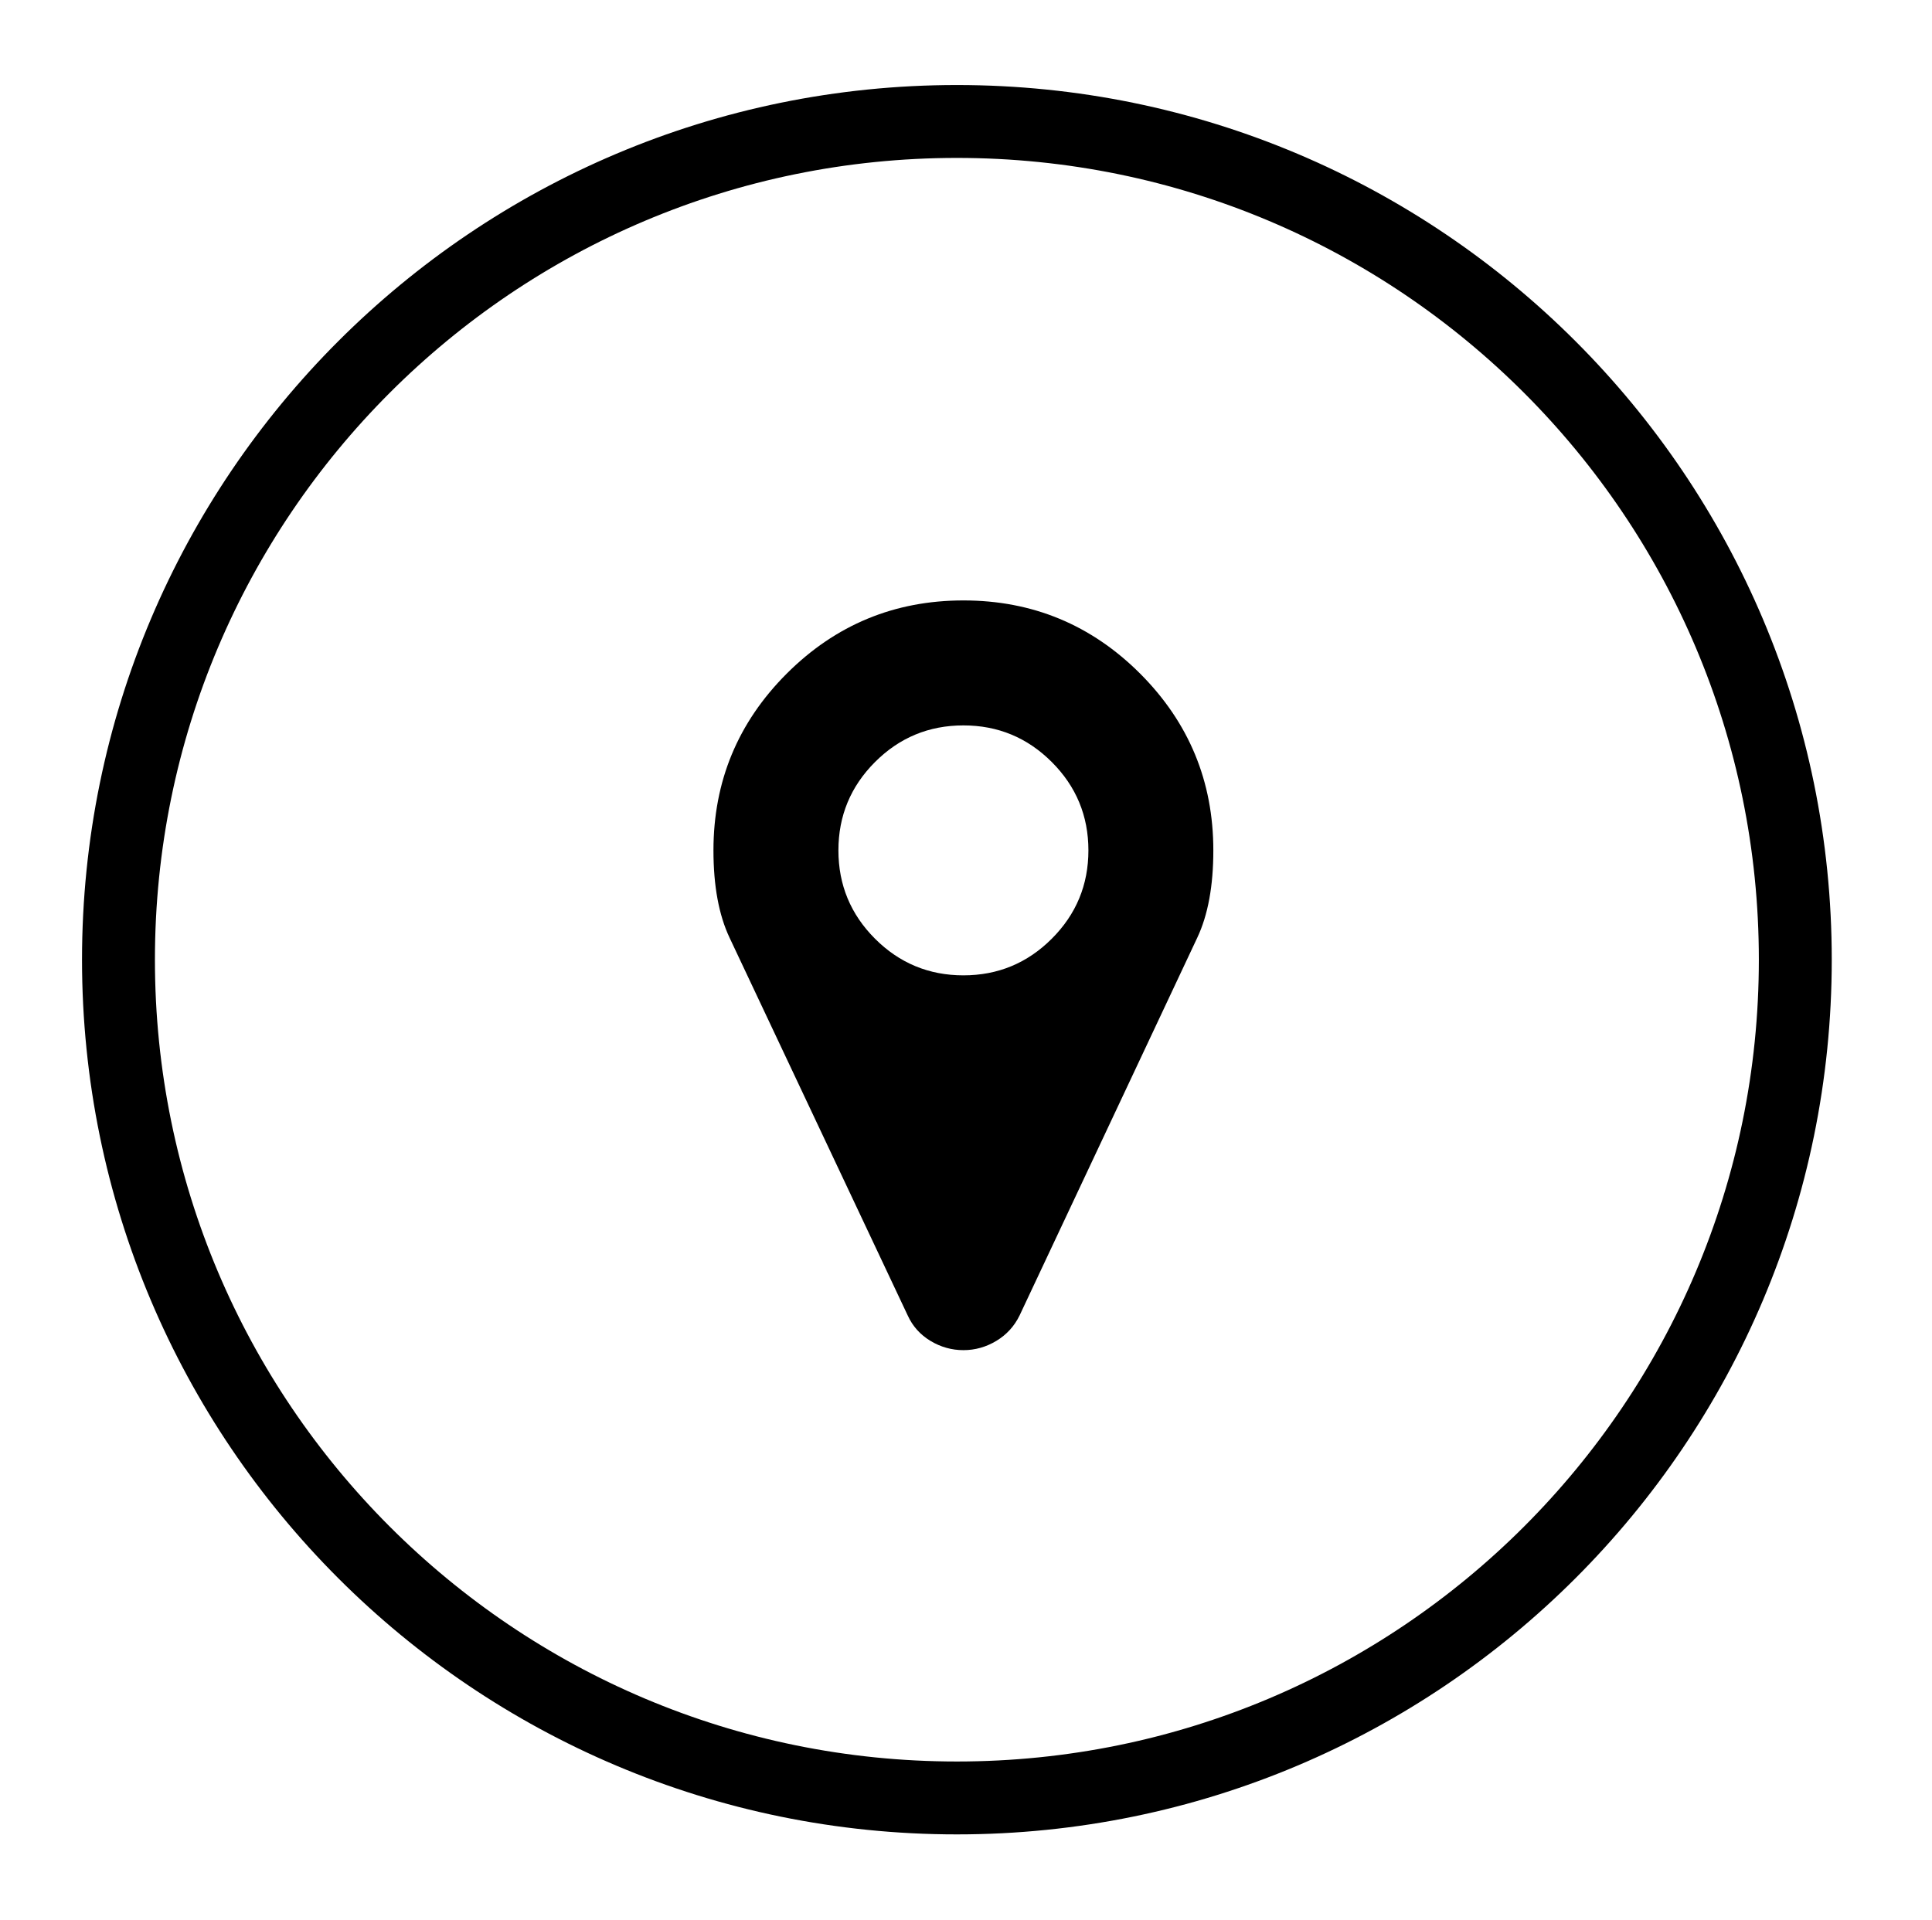
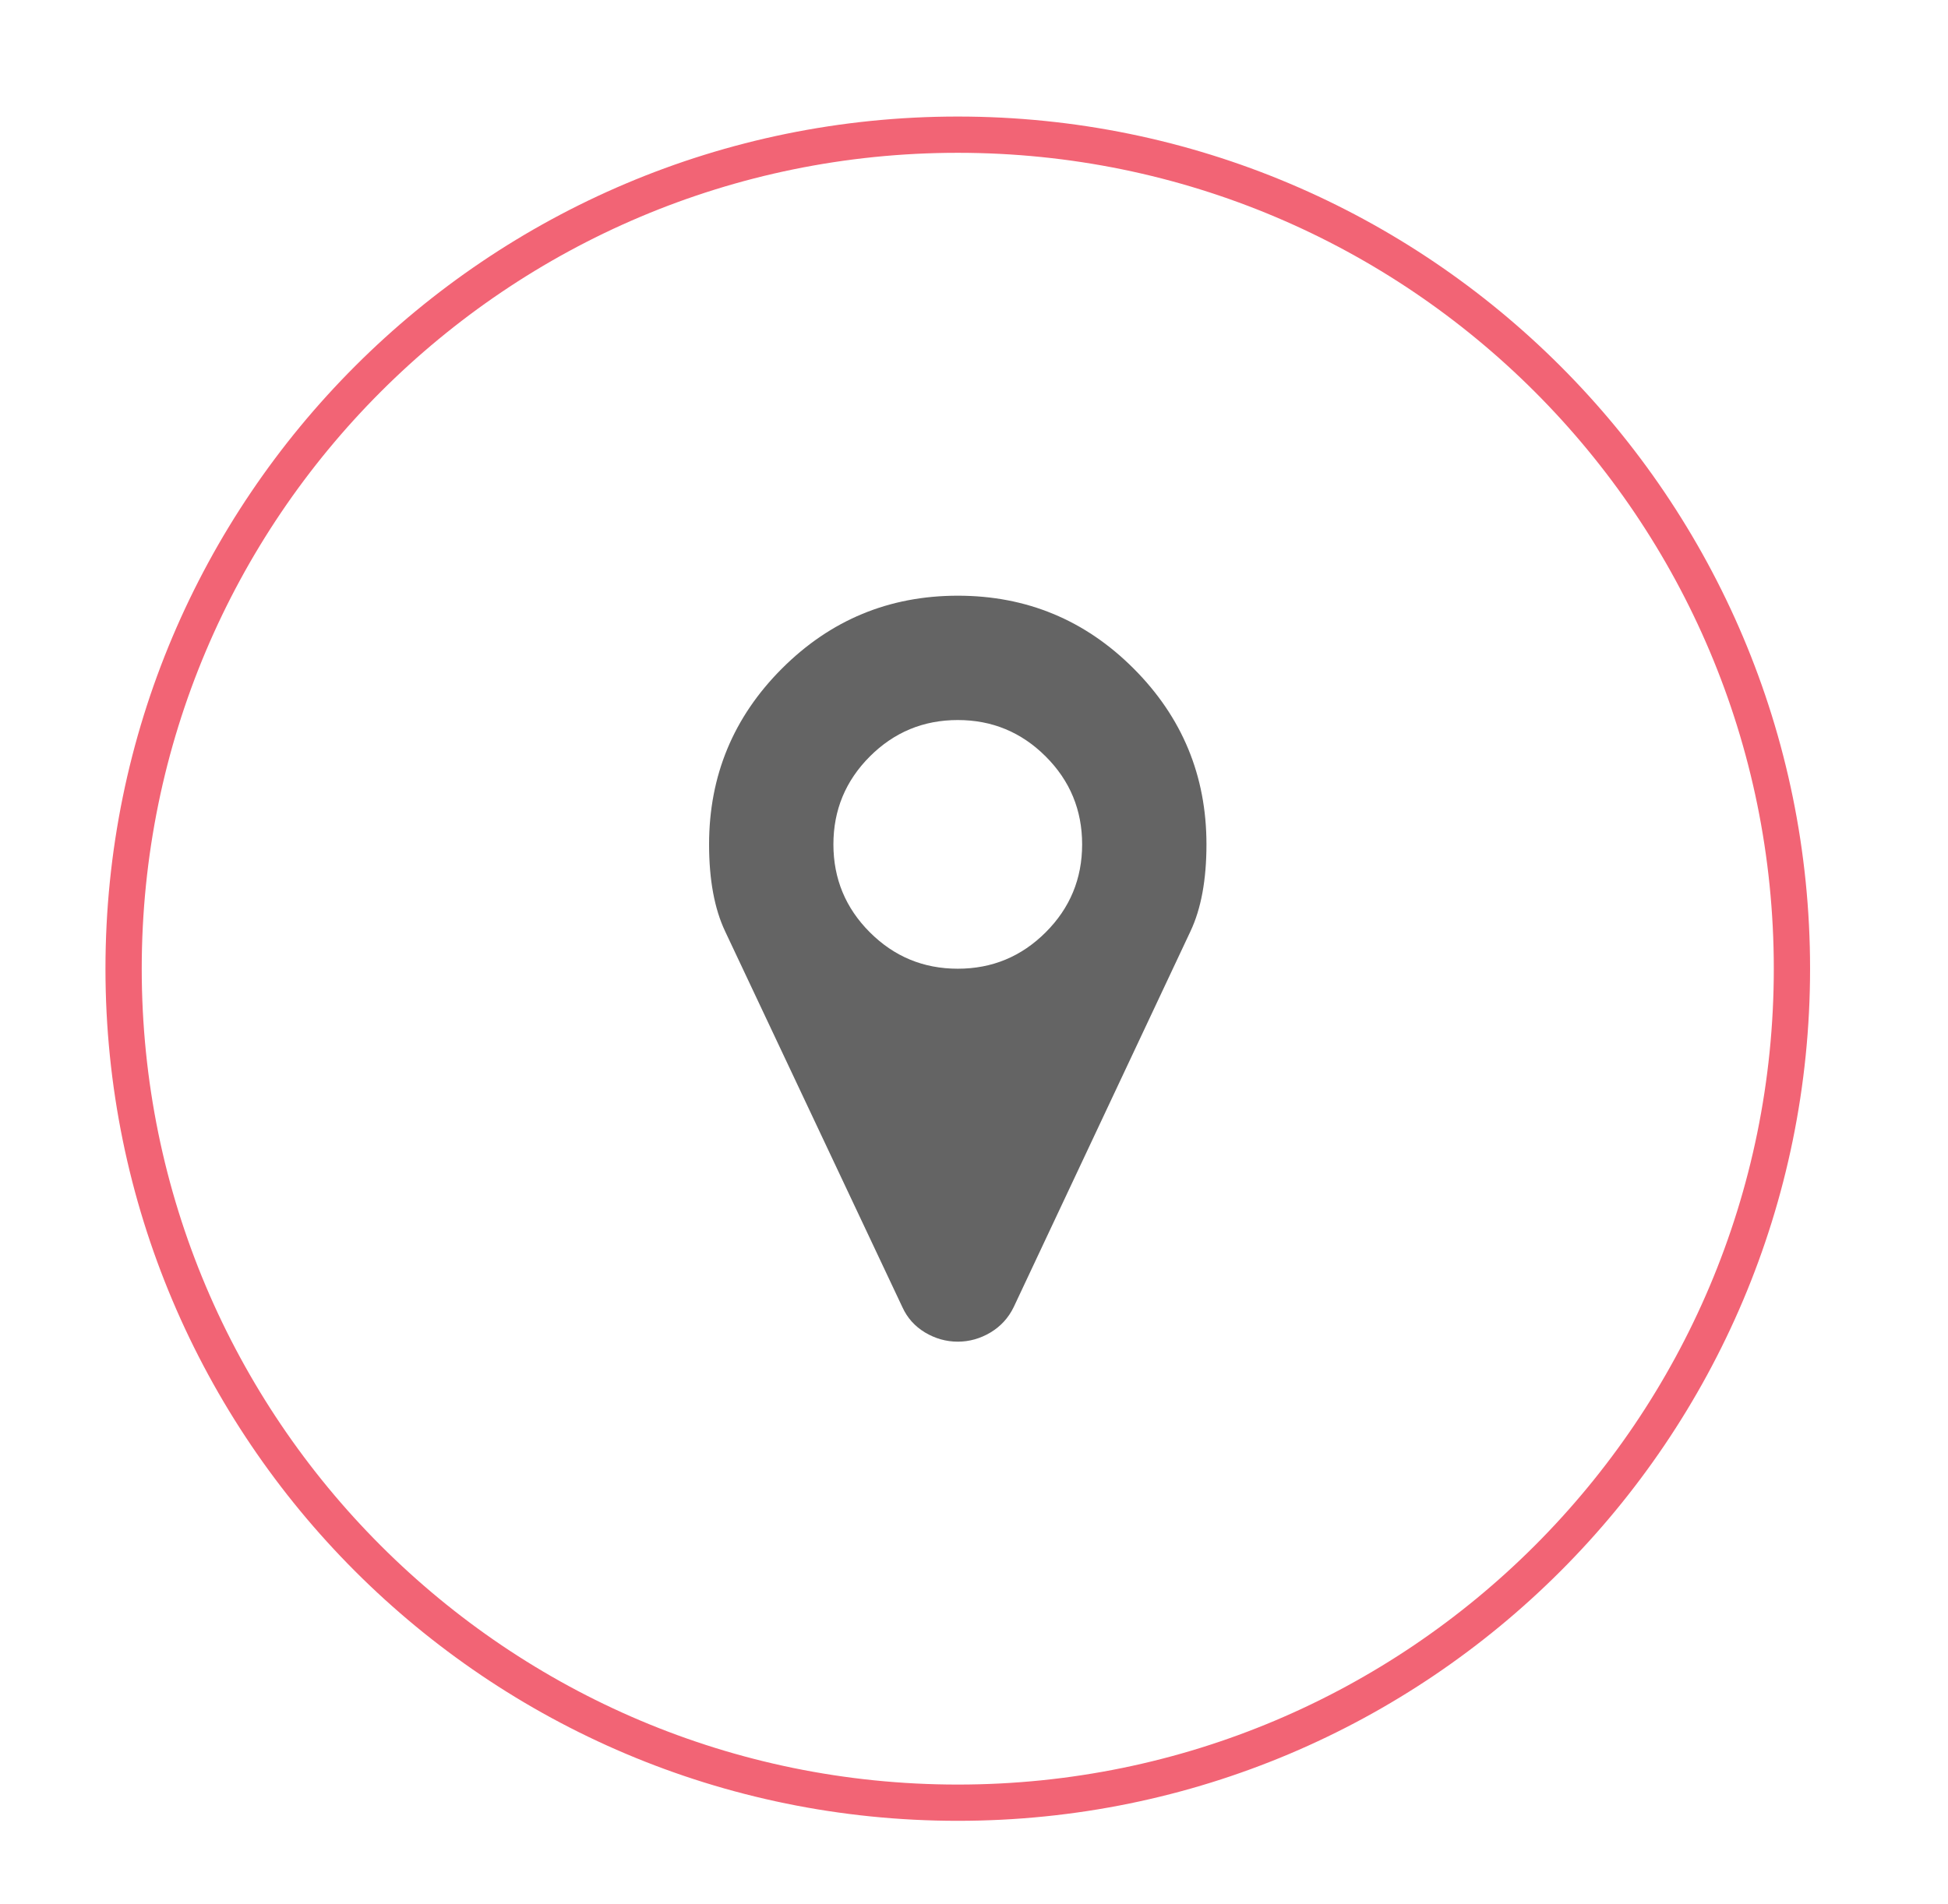
- <svg xmlns="http://www.w3.org/2000/svg" version="1.1" id="Layer_1" x="0px" y="0px" width="53px" height="52.667px" viewBox="0 0 53 52.667" enable-background="new 0 0 53 52.667" xml:space="preserve">
+ <svg xmlns="http://www.w3.org/2000/svg" version="1.1" id="Layer_1" x="0px" y="0px" width="53.711px" height="52.5px" viewBox="0 0 53.711 52.5" enable-background="new 0 0 53.711 52.5" xml:space="preserve">
+   <circle fill="none" stroke="#F26475" stroke-miterlimit="10" cx="26.408" cy="26.714" r="23" />
  <g>
-     <circle fill="none" stroke="#000000" stroke-width="2" stroke-miterlimit="10" cx="26.25" cy="26.333" r="23" />
-     <g>
-       <path d="M33.285,23.333c0,0.974-0.146,1.772-0.441,2.397l-4.875,10.366c-0.144,0.294-0.355,0.526-0.637,0.696    c-0.281,0.169-0.582,0.254-0.903,0.254s-0.623-0.085-0.904-0.254c-0.281-0.17-0.489-0.402-0.623-0.696l-4.888-10.366    c-0.295-0.625-0.442-1.424-0.442-2.397c0-1.893,0.67-3.509,2.009-4.849c1.34-1.339,2.955-2.009,4.849-2.009    c1.893,0,3.509,0.67,4.848,2.009C32.616,19.825,33.285,21.441,33.285,23.333z M28.853,25.757c0.67-0.669,1.005-1.478,1.005-2.424    s-0.335-1.755-1.005-2.424c-0.67-0.67-1.478-1.005-2.424-1.005c-0.947,0-1.755,0.335-2.425,1.005    C23.335,21.579,23,22.387,23,23.333s0.335,1.755,1.004,2.424c0.67,0.67,1.478,1.005,2.425,1.005    C27.375,26.762,28.183,26.427,28.853,25.757z" />
-     </g>
+     <path fill="#646464" d="M33.265,23.286c0,0.974-0.146,1.772-0.441,2.397l-4.875,10.366c-0.144,0.295-0.355,0.527-0.637,0.697   C27.03,36.914,26.729,37,26.409,37c-0.322,0-0.624-0.086-0.905-0.254c-0.281-0.17-0.489-0.402-0.623-0.697l-4.888-10.366   c-0.295-0.625-0.442-1.424-0.442-2.397c0-1.893,0.67-3.509,2.009-4.849c1.34-1.339,2.955-2.009,4.849-2.009   c1.893,0,3.51,0.67,4.848,2.009C32.596,19.778,33.265,21.394,33.265,23.286z M28.833,25.71c0.67-0.669,1.004-1.478,1.004-2.424   s-0.334-1.755-1.004-2.424c-0.67-0.67-1.479-1.005-2.424-1.005c-0.948,0-1.756,0.335-2.426,1.005   c-0.669,0.67-1.004,1.478-1.004,2.424s0.335,1.755,1.004,2.424c0.67,0.67,1.478,1.005,2.426,1.005   C27.354,26.715,28.163,26.38,28.833,25.71z" />
  </g>
</svg>
